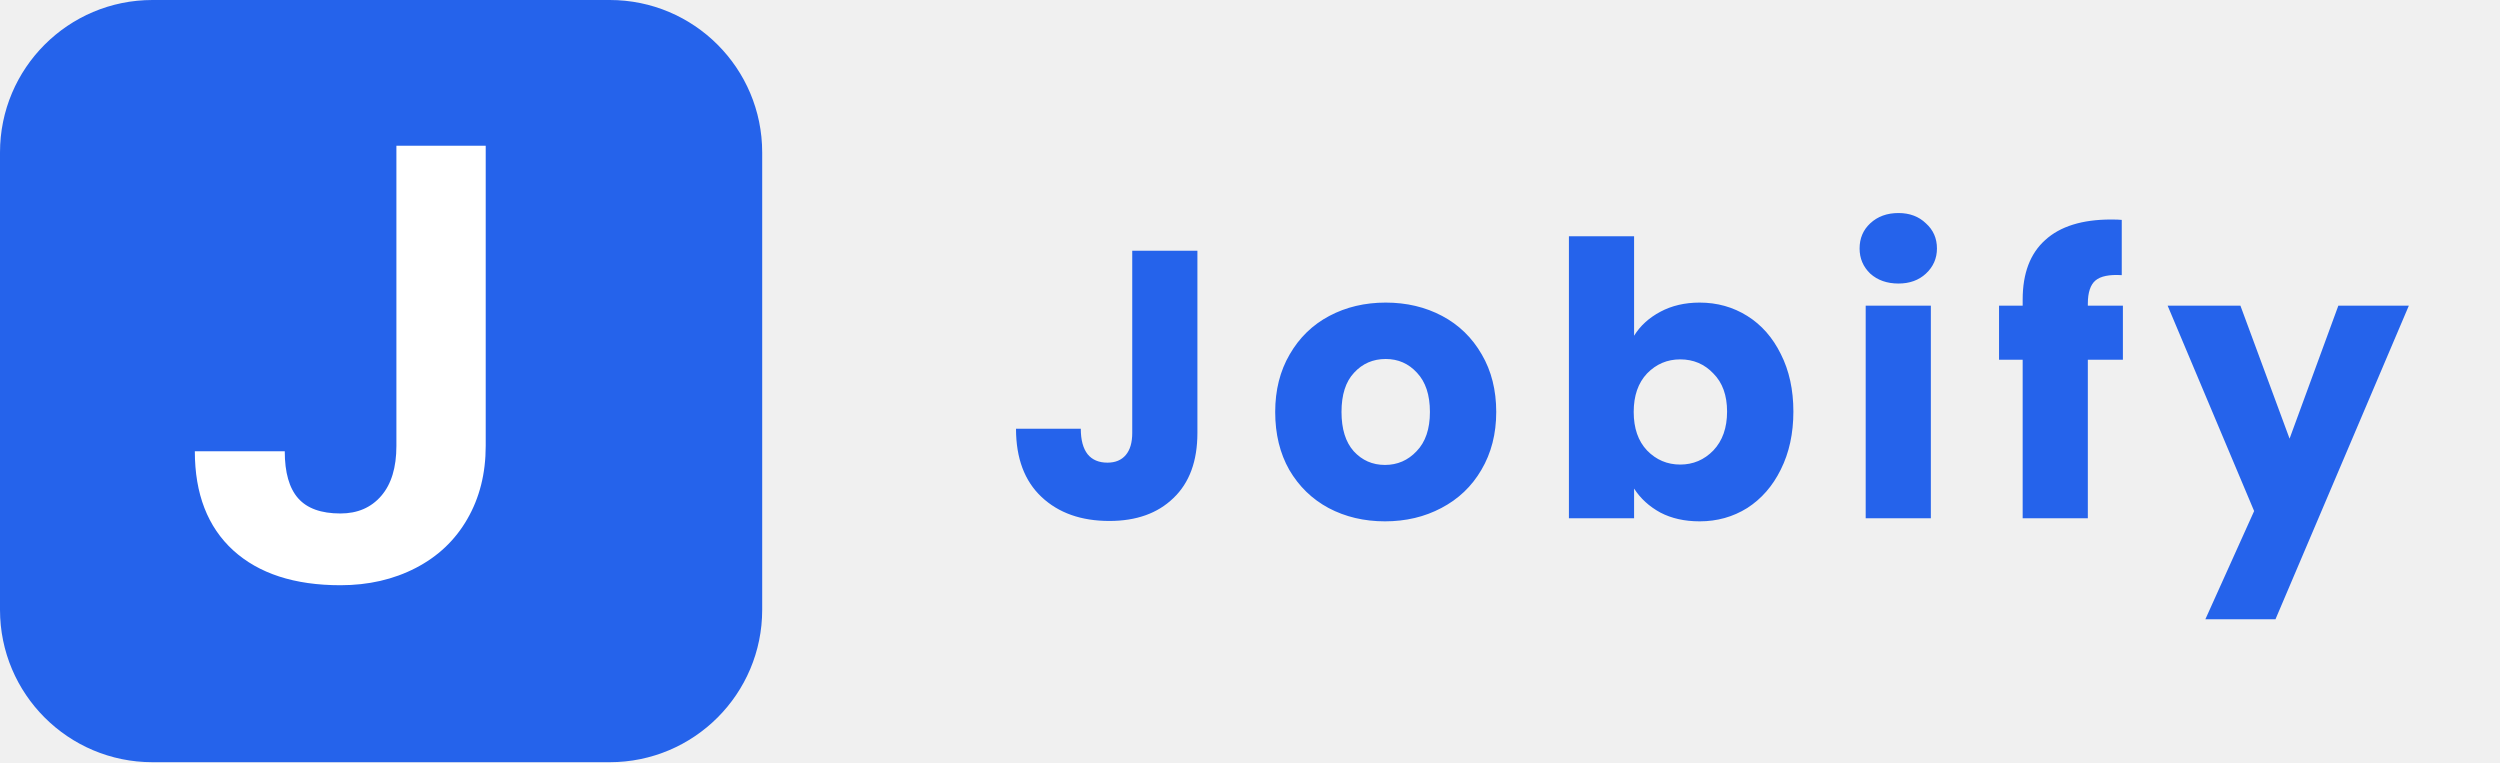
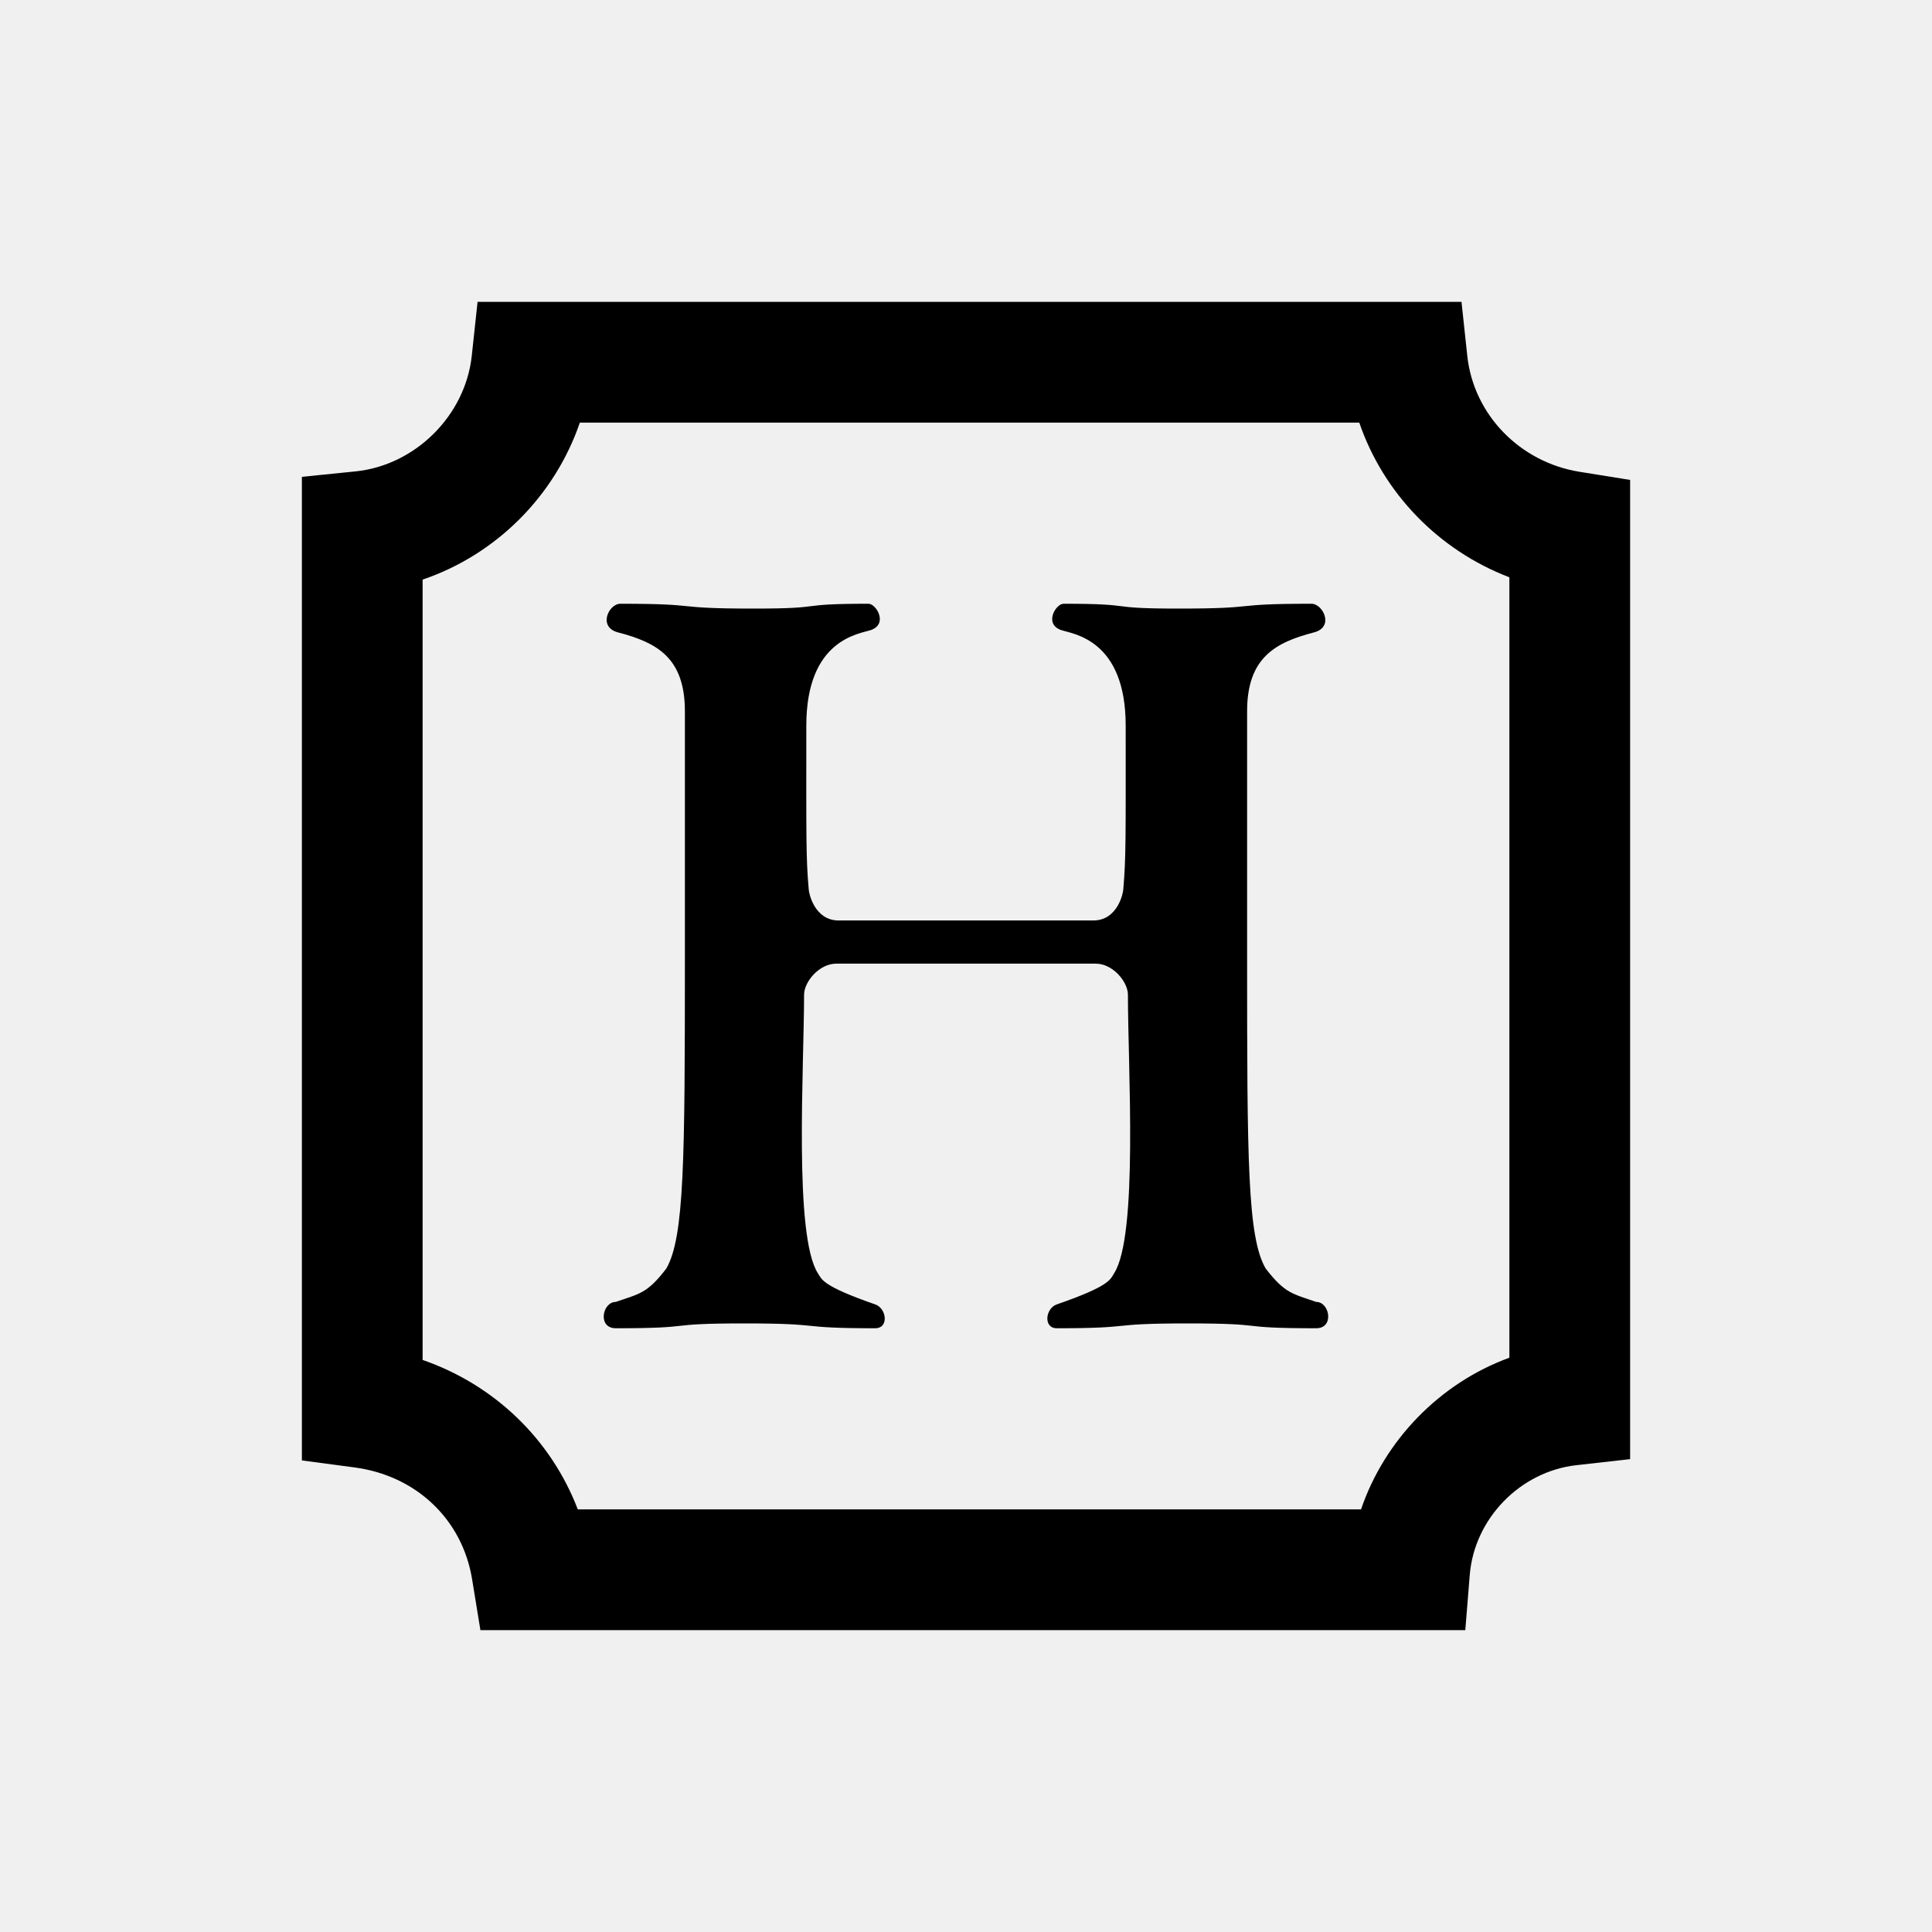
- <svg xmlns="http://www.w3.org/2000/svg" width="164" height="50" viewBox="0 0 164 50" fill="none">
-   <path d="M78.55 16.45V28.4C78.55 30.25 78.025 31.675 76.975 32.675C75.942 33.675 74.542 34.175 72.775 34.175C70.925 34.175 69.442 33.65 68.325 32.6C67.208 31.55 66.65 30.058 66.65 28.125H70.9C70.9 28.858 71.05 29.417 71.35 29.8C71.65 30.167 72.083 30.35 72.65 30.35C73.167 30.35 73.567 30.183 73.85 29.85C74.133 29.517 74.275 29.033 74.275 28.4V16.45H78.55ZM90.853 34.2C89.487 34.2 88.253 33.908 87.153 33.325C86.07 32.742 85.212 31.908 84.578 30.825C83.962 29.742 83.653 28.475 83.653 27.025C83.653 25.592 83.97 24.333 84.603 23.25C85.237 22.15 86.103 21.308 87.203 20.725C88.303 20.142 89.537 19.85 90.903 19.85C92.27 19.85 93.503 20.142 94.603 20.725C95.703 21.308 96.57 22.15 97.203 23.25C97.837 24.333 98.153 25.592 98.153 27.025C98.153 28.458 97.828 29.725 97.178 30.825C96.545 31.908 95.67 32.742 94.553 33.325C93.453 33.908 92.22 34.2 90.853 34.2ZM90.853 30.5C91.67 30.5 92.362 30.2 92.928 29.6C93.511 29 93.803 28.142 93.803 27.025C93.803 25.908 93.52 25.05 92.953 24.45C92.403 23.85 91.72 23.55 90.903 23.55C90.07 23.55 89.378 23.85 88.828 24.45C88.278 25.033 88.003 25.892 88.003 27.025C88.003 28.142 88.27 29 88.803 29.6C89.353 30.2 90.037 30.5 90.853 30.5ZM107.196 22.025C107.596 21.375 108.171 20.85 108.921 20.45C109.671 20.05 110.529 19.85 111.496 19.85C112.646 19.85 113.688 20.142 114.621 20.725C115.554 21.308 116.288 22.142 116.821 23.225C117.371 24.308 117.646 25.567 117.646 27C117.646 28.433 117.371 29.7 116.821 30.8C116.288 31.883 115.554 32.725 114.621 33.325C113.688 33.908 112.646 34.2 111.496 34.2C110.513 34.2 109.654 34.008 108.921 33.625C108.188 33.225 107.613 32.7 107.196 32.05V34H102.921V15.5H107.196V22.025ZM113.296 27C113.296 25.933 112.996 25.1 112.396 24.5C111.813 23.883 111.088 23.575 110.221 23.575C109.371 23.575 108.646 23.883 108.046 24.5C107.463 25.117 107.171 25.958 107.171 27.025C107.171 28.092 107.463 28.933 108.046 29.55C108.646 30.167 109.371 30.475 110.221 30.475C111.071 30.475 111.796 30.167 112.396 29.55C112.996 28.917 113.296 28.067 113.296 27ZM124.539 18.6C123.789 18.6 123.172 18.383 122.689 17.95C122.222 17.5 121.989 16.95 121.989 16.3C121.989 15.633 122.222 15.083 122.689 14.65C123.172 14.2 123.789 13.975 124.539 13.975C125.272 13.975 125.872 14.2 126.339 14.65C126.822 15.083 127.064 15.633 127.064 16.3C127.064 16.95 126.822 17.5 126.339 17.95C125.872 18.383 125.272 18.6 124.539 18.6ZM126.664 20.05V34H122.389V20.05H126.664ZM139.262 23.6H136.962V34H132.687V23.6H131.137V20.05H132.687V19.65C132.687 17.933 133.179 16.633 134.162 15.75C135.145 14.85 136.587 14.4 138.487 14.4C138.804 14.4 139.037 14.408 139.187 14.425V18.05C138.37 18 137.795 18.117 137.462 18.4C137.129 18.683 136.962 19.192 136.962 19.925V20.05H139.262V23.6ZM158.021 20.05L149.271 40.625H144.671L147.871 33.525L142.196 20.05H146.971L150.196 28.775L153.396 20.05H158.021Z" fill="#2563EB" />
-   <rect width="50" height="50" rx="10" fill="#2563EB" />
-   <path d="M26.004 9.562H31.863V29.25C31.863 31.06 31.46 32.661 30.652 34.055C29.858 35.435 28.732 36.503 27.273 37.258C25.815 38.013 24.168 38.391 22.332 38.391C19.324 38.391 16.98 37.629 15.301 36.105C13.621 34.569 12.781 32.401 12.781 29.602H18.68C18.68 30.995 18.973 32.023 19.559 32.688C20.145 33.352 21.069 33.684 22.332 33.684C23.452 33.684 24.344 33.3 25.008 32.531C25.672 31.763 26.004 30.669 26.004 29.25V9.562Z" fill="white" />
+ <svg xmlns="http://www.w3.org/2000/svg" fill="#000000" width="800px" height="800px" viewBox="0 0 32 32">
+   <path d="M 7.91 5 L 7.814 5.893 C 7.708 6.88 6.883 7.703 5.896 7.807 L 5 7.898 L 5 24.189 L 5.869 24.305 C 6.893 24.439 7.659 25.167 7.82 26.16 L 7.957 27 L 24.27 27 L 24.344 26.082 C 24.421 25.153 25.179 24.372 26.111 24.268 L 27 24.168 L 27 7.949 L 26.16 7.814 C 25.171 7.654 24.407 6.865 24.303 5.895 L 24.207 5 L 7.91 5 z M 9.604 7 L 22.514 7 C 22.915 8.171 23.829 9.114 25 9.562 L 25 22.488 C 23.854 22.906 22.935 23.848 22.543 25 L 9.57 25 C 9.125 23.838 8.188 22.936 7 22.525 L 7 9.6 C 8.218 9.186 9.187 8.217 9.604 7 z M 10.275 10 C 10.082 10 9.897 10.387 10.238 10.475 C 10.871 10.641 11.344 10.886 11.344 11.781 L 11.344 15.859 C 11.344 19.22 11.335 20.49 11.037 21.01 C 10.72 21.425 10.593 21.427 10.199 21.564 C 9.975 21.564 9.894 22 10.199 22 C 11.602 22 10.925 21.92 12.328 21.92 C 13.711 21.92 13.139 22 14.496 22 C 14.728 22 14.685 21.669 14.496 21.605 C 13.615 21.299 13.613 21.191 13.547 21.09 C 13.145 20.462 13.318 17.686 13.318 16.477 C 13.318 16.263 13.566 15.961 13.852 15.961 L 18.148 15.961 C 18.434 15.961 18.682 16.263 18.682 16.477 C 18.682 17.686 18.855 20.461 18.453 21.09 C 18.387 21.195 18.385 21.299 17.504 21.605 C 17.315 21.67 17.276 22 17.504 22 C 18.86 22 18.288 21.92 19.672 21.92 C 21.075 21.92 20.398 22 21.801 22 C 22.103 22 22.025 21.564 21.801 21.564 C 21.403 21.427 21.28 21.421 20.963 21.01 C 20.662 20.49 20.656 19.22 20.656 15.859 L 20.656 11.781 C 20.656 10.89 21.128 10.64 21.762 10.475 C 22.106 10.387 21.912 10 21.723 10 C 20.312 10 20.927 10.08 19.516 10.08 C 18.253 10.08 18.879 10 17.615 10 C 17.488 10 17.286 10.335 17.576 10.436 C 17.766 10.501 18.645 10.585 18.645 12.02 C 18.645 13.857 18.651 14.206 18.605 14.73 C 18.605 14.783 18.515 15.246 18.109 15.246 L 13.891 15.246 C 13.485 15.246 13.395 14.782 13.395 14.73 C 13.348 14.207 13.355 13.857 13.355 12.02 C 13.355 10.585 14.235 10.5 14.424 10.436 C 14.714 10.335 14.513 10 14.385 10 C 13.122 10 13.746 10.08 12.482 10.08 C 11.071 10.08 11.686 10 10.275 10 z" />
</svg>
